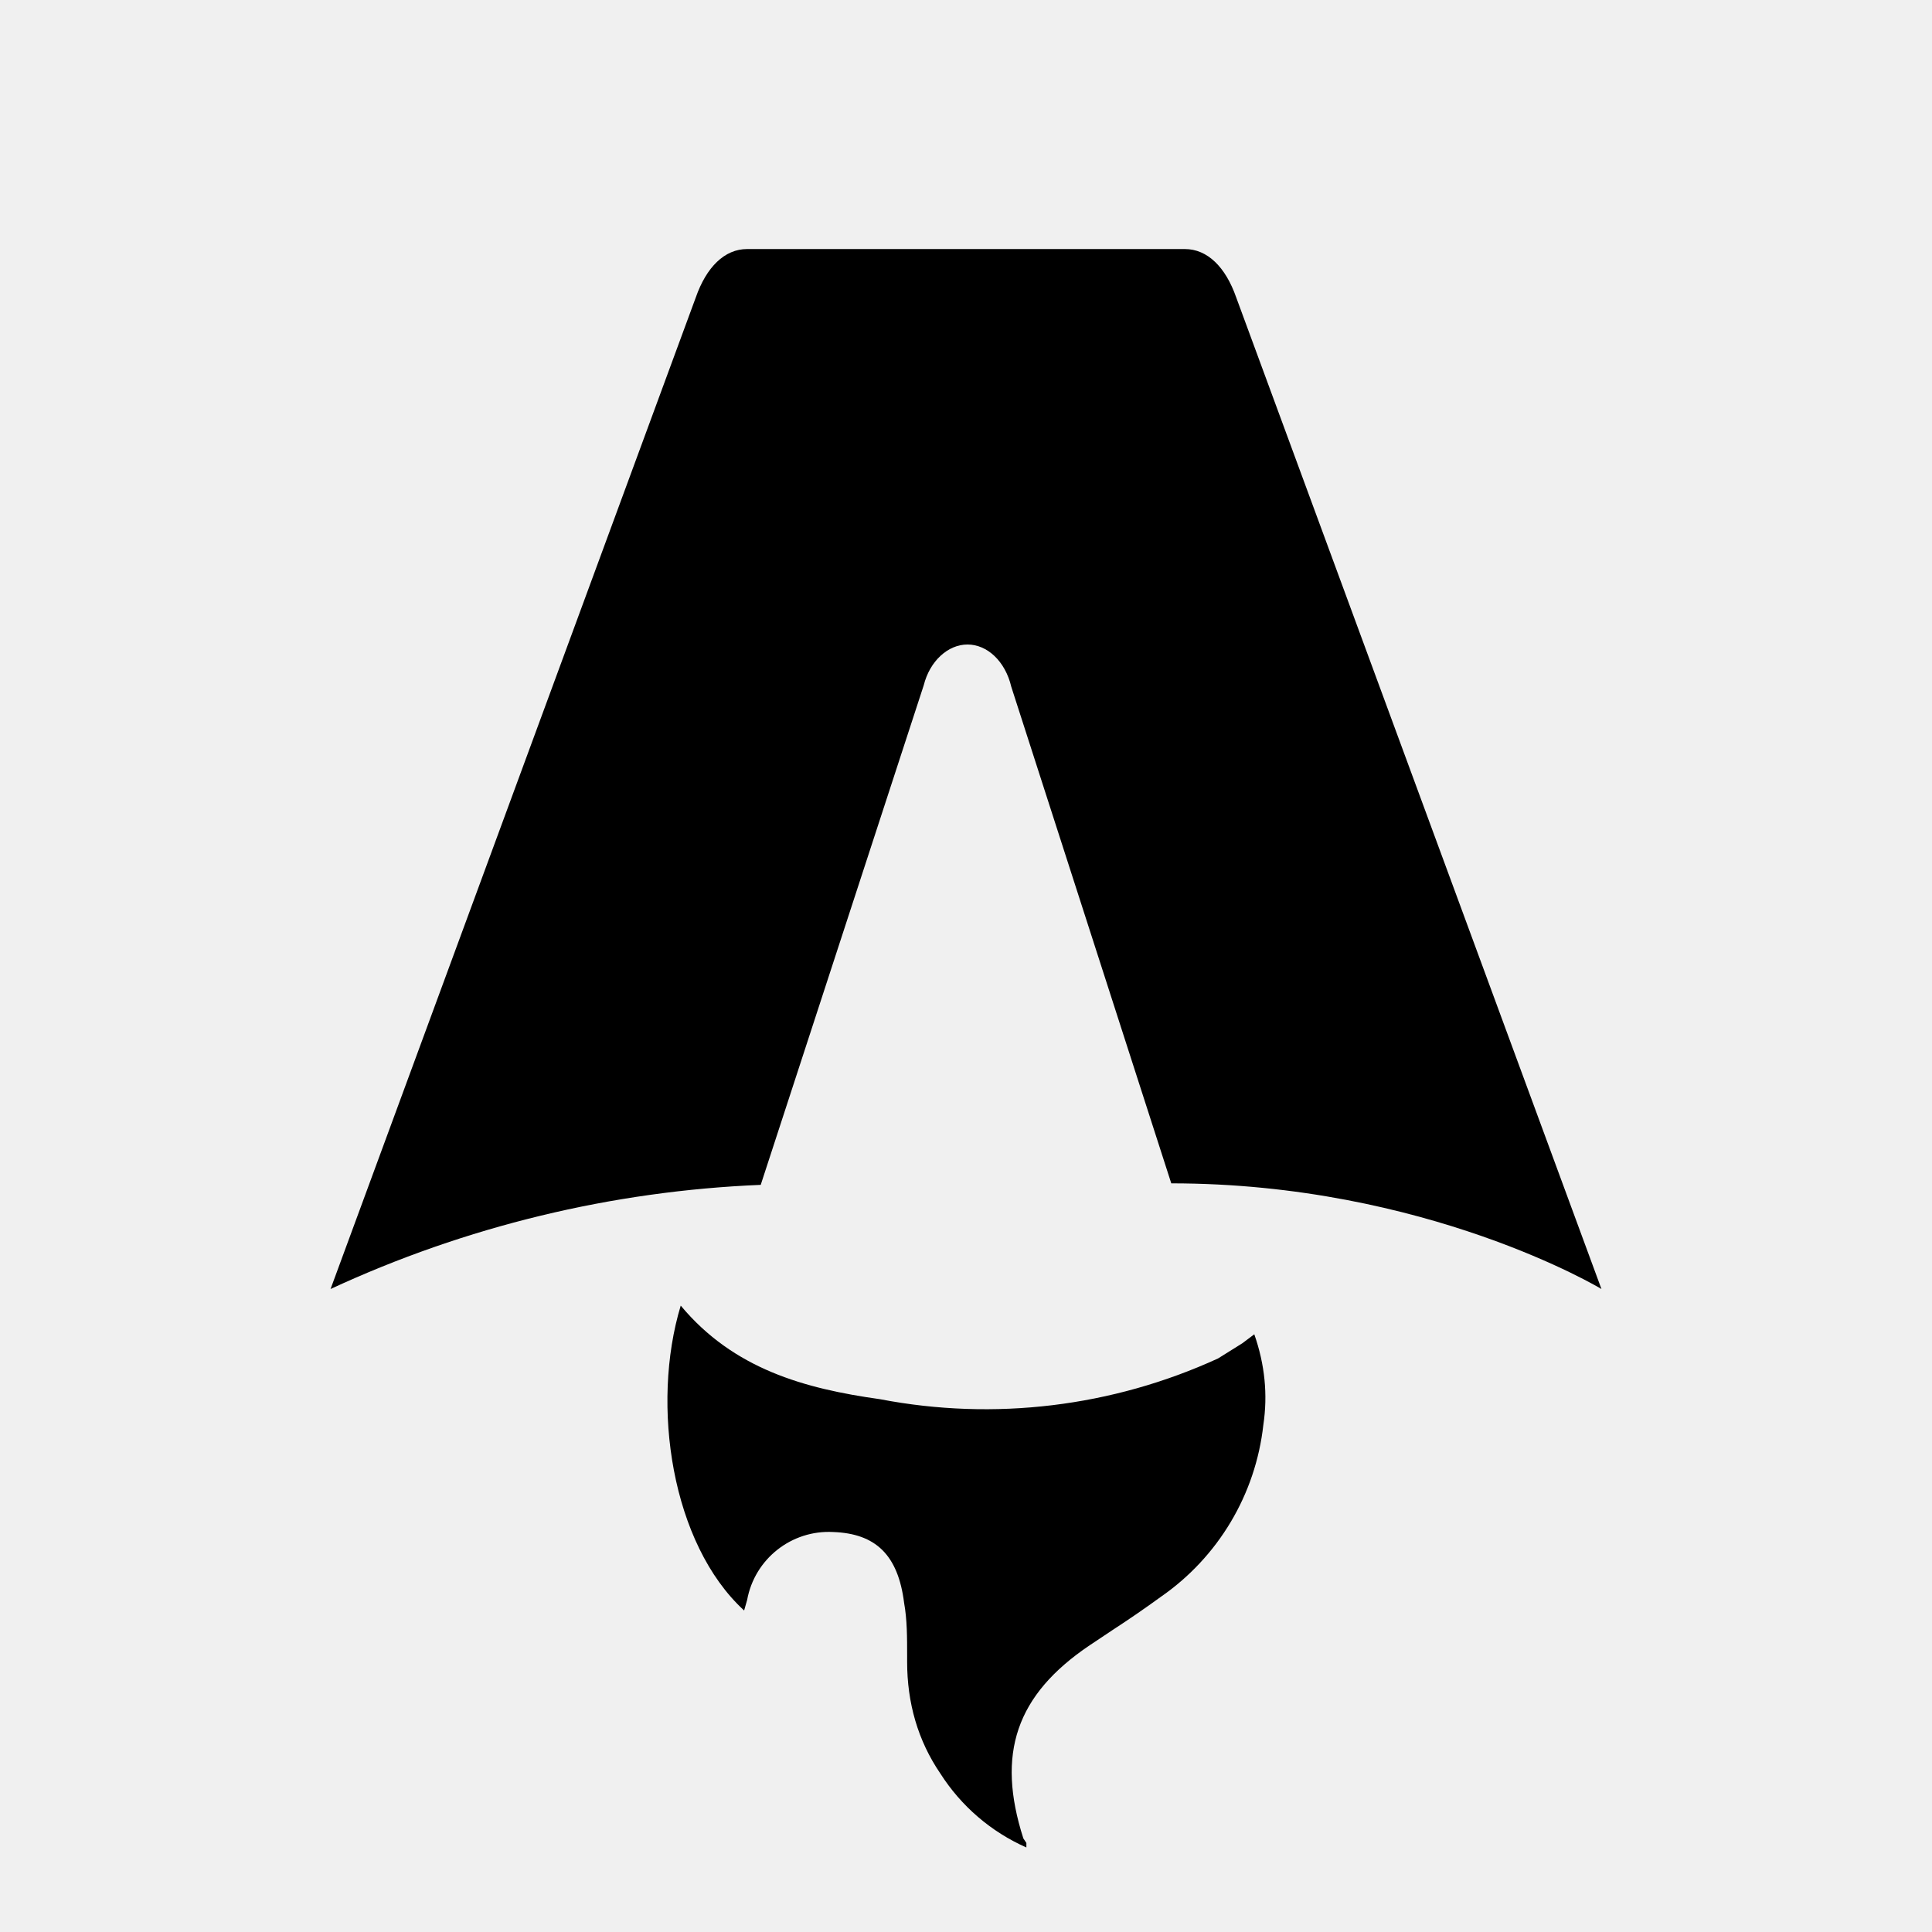
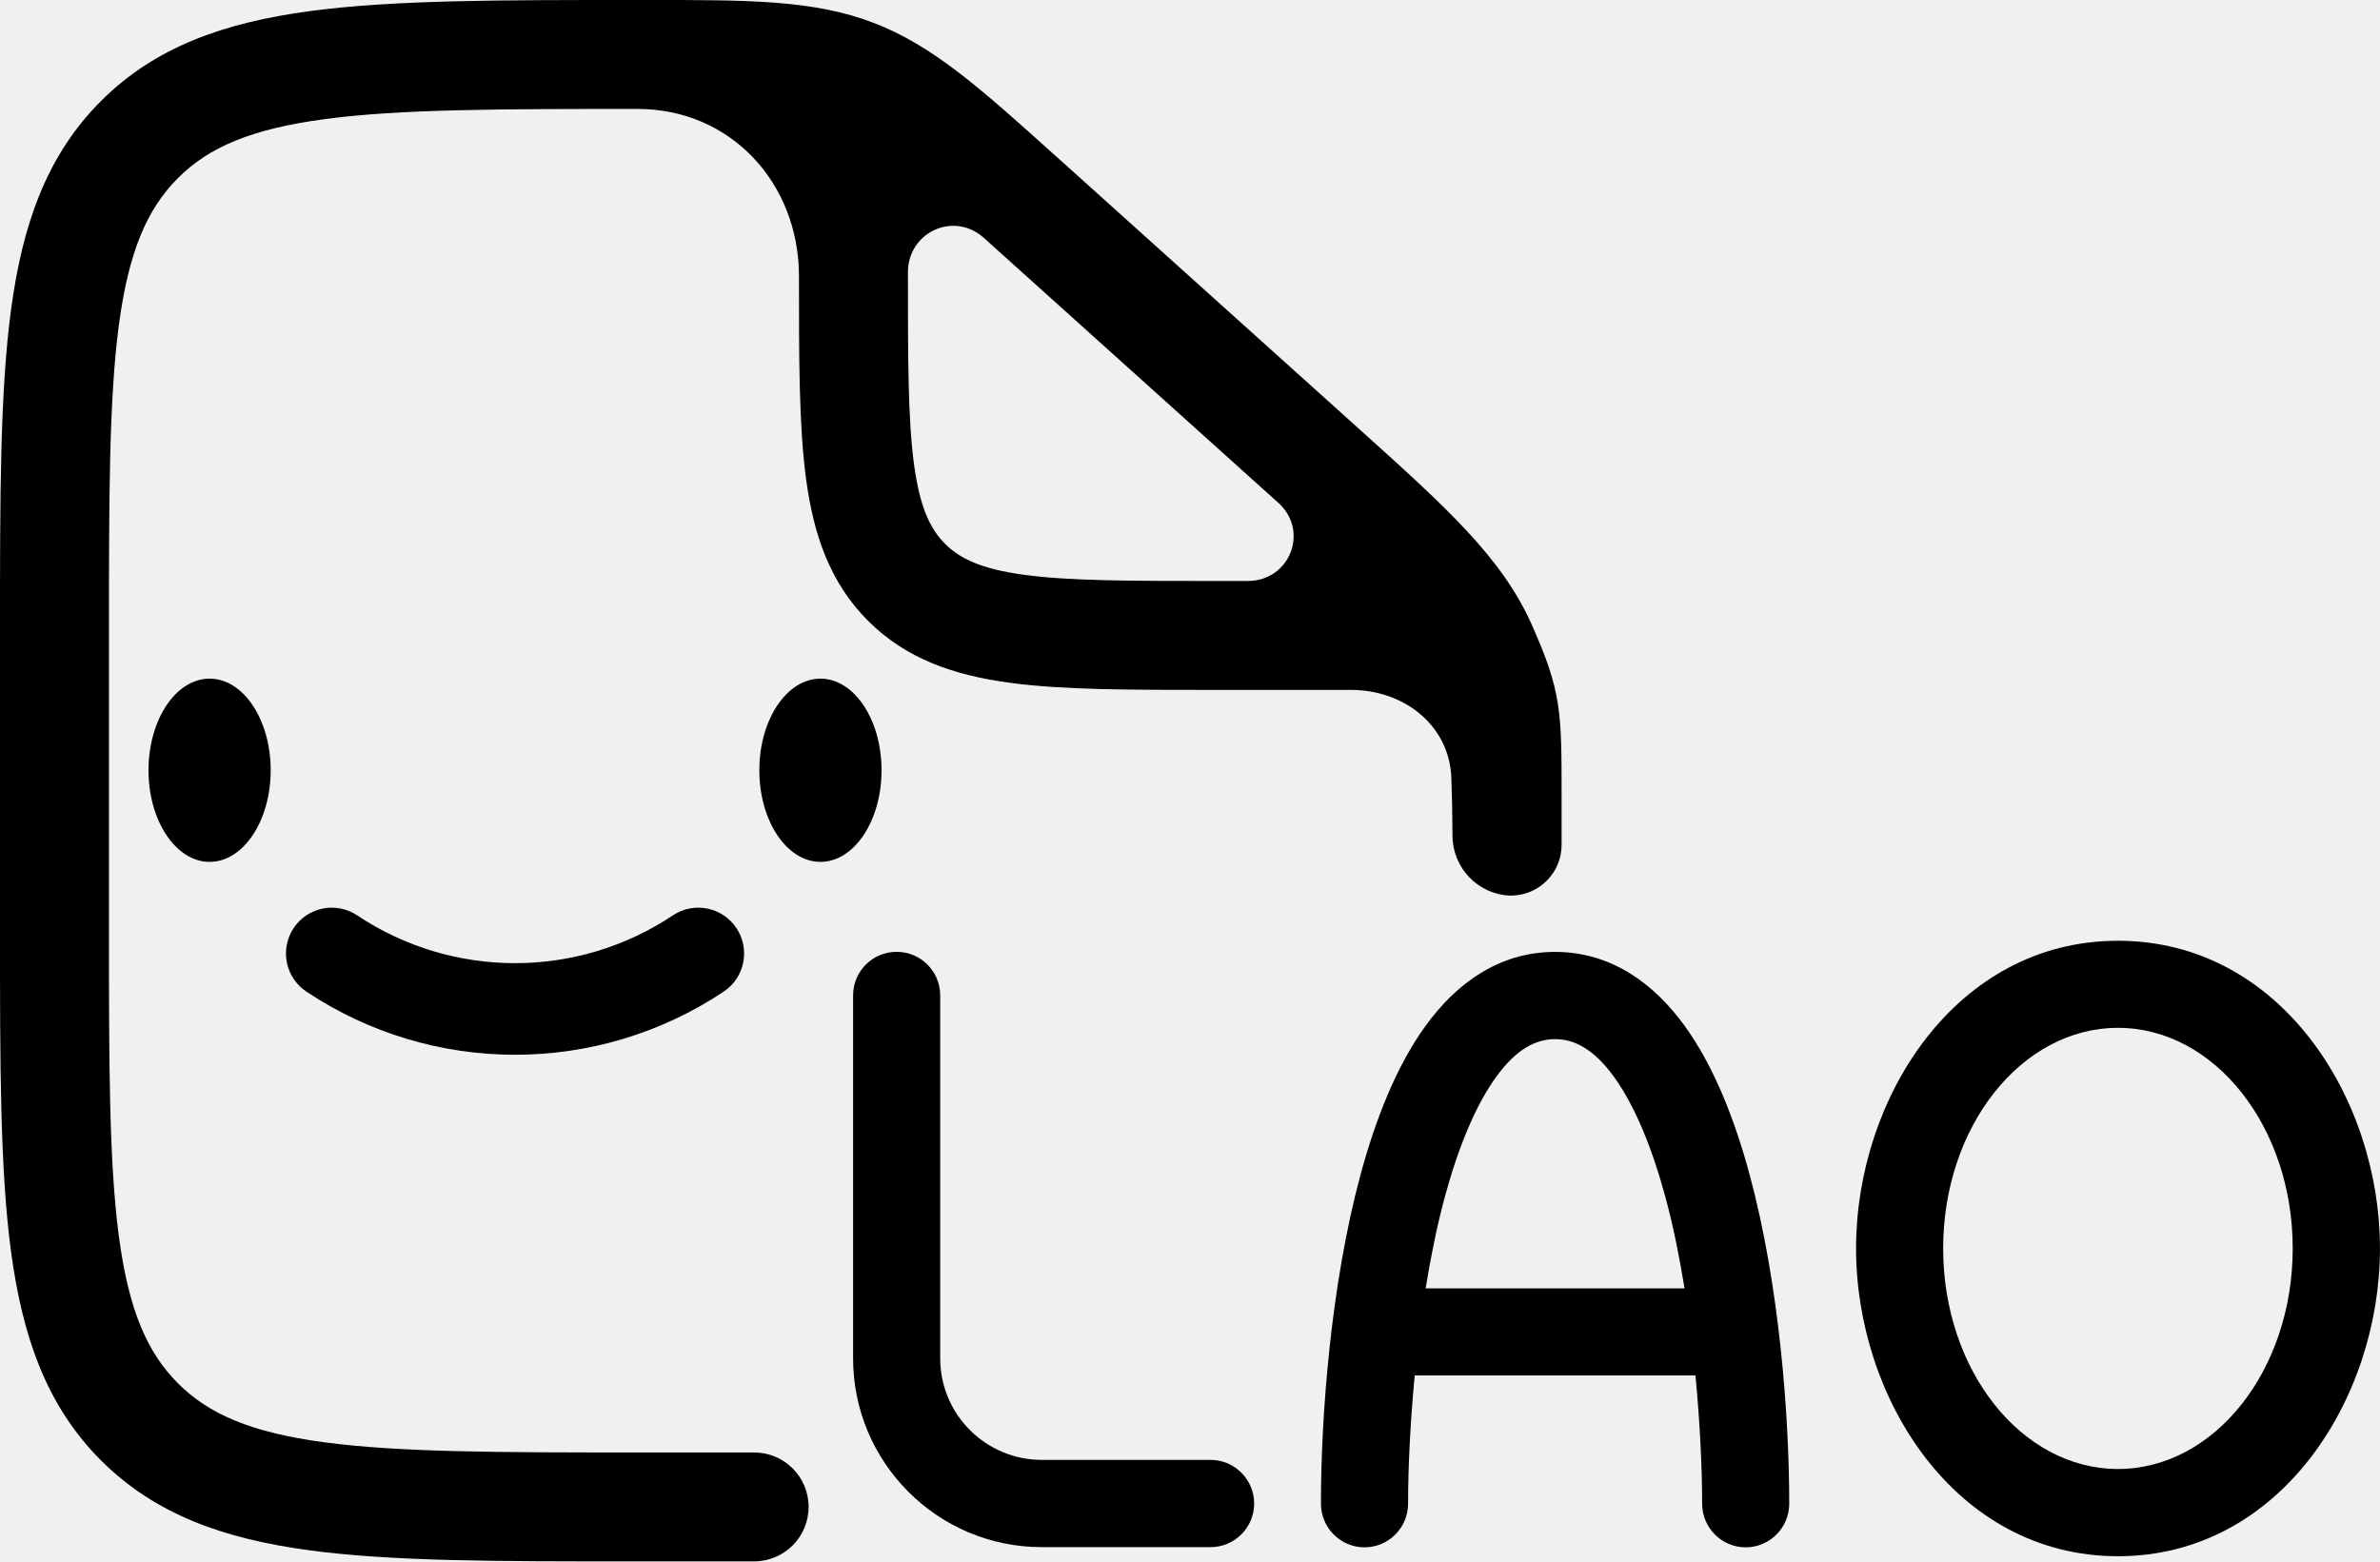
- <svg xmlns="http://www.w3.org/2000/svg" fill="none" viewBox="0 0 128 128">
-   <path d="M50.4 78.5a75.1 75.1 0 0 0-28.5 6.9l24.2-65.7c.7-2 1.9-3.2 3.4-3.2h29c1.5 0 2.7 1.2 3.4 3.2l24.2 65.7s-11.6-7-28.5-7L67 45.5c-.4-1.7-1.6-2.8-2.9-2.8-1.3 0-2.5 1.1-2.9 2.7L50.4 78.5Zm-1.1 28.2Zm-4.2-20.2c-2 6.6-.6 15.8 4.2 20.2a17.5 17.5 0 0 1 .2-.7 5.5 5.5 0 0 1 5.7-4.5c2.8.1 4.3 1.5 4.7 4.7.2 1.1.2 2.3.2 3.5v.4c0 2.7.7 5.2 2.2 7.4a13 13 0 0 0 5.7 4.9v-.3l-.2-.3c-1.8-5.6-.5-9.5 4.4-12.8l1.5-1a73 73 0 0 0 3.2-2.2 16 16 0 0 0 6.8-11.4c.3-2 .1-4-.6-6l-.8.6-1.6 1a37 37 0 0 1-22.4 2.7c-5-.7-9.7-2-13.2-6.2Z" />
-   <style>
-         path { fill: #000; }
-         @media (prefers-color-scheme: dark) {
-             path { fill: #FFF; }
-         }
-     </style>
+ <svg xmlns="http://www.w3.org/2000/svg" viewBox="0 0 61.51 40.36" width="61.51" height="40.36" style="width: 61.51px; height: 40.36px; overflow: visible; flex-shrink: 0">
+   <path d="M22.048 35.111C22.048 35.111 22.048 25.729 22.048 25.729C22.048 25.107 22.551 24.603 23.173 24.603C23.795 24.603 24.299 25.107 24.299 25.729C24.299 25.729 24.299 35.111 24.299 35.111C24.300 36.562 25.477 37.736 26.928 37.736C26.928 37.736 31.287 37.736 31.287 37.736C31.909 37.736 32.413 38.243 32.413 38.865C32.412 39.487 31.908 39.991 31.287 39.991C31.287 39.991 26.928 39.991 26.928 39.991C24.233 39.991 22.049 37.806 22.048 35.111Z" fill-rule="nonzero" fill="#000000" />
+   <path d="M59.254 32.270C59.254 29.121 57.232 26.568 54.737 26.568C52.242 26.569 50.220 29.121 50.220 32.270C50.220 35.418 52.242 37.970 54.737 37.971C57.232 37.971 59.254 35.418 59.254 32.270ZM61.509 32.270C61.509 36.145 58.937 40.226 54.737 40.226C50.538 40.225 47.969 36.145 47.969 32.270C47.969 28.394 50.538 24.318 54.737 24.317C58.937 24.317 61.509 28.394 61.509 32.270Z" fill-rule="nonzero" fill="#000000" />
+   <path d="M40.189 24.605C41.657 24.605 42.759 25.444 43.533 26.508C44.295 27.557 44.834 28.940 45.219 30.365C45.992 33.230 46.242 36.625 46.242 38.871C46.240 39.491 45.737 39.996 45.116 39.996C44.496 39.996 43.993 39.491 43.991 38.871C43.991 37.924 43.933 36.770 43.819 35.553C43.819 35.553 36.563 35.553 36.563 35.553C36.448 36.770 36.391 37.924 36.391 38.871C36.389 39.491 35.886 39.996 35.265 39.996C34.644 39.996 34.141 39.491 34.139 38.871C34.139 36.625 34.389 33.230 35.162 30.365C35.547 28.940 36.087 27.557 36.849 26.508C37.622 25.444 38.721 24.606 40.189 24.605ZM40.189 26.860C39.688 26.860 39.189 27.119 38.671 27.831C38.141 28.561 37.690 29.646 37.336 30.955C37.135 31.703 36.976 32.498 36.845 33.302C36.845 33.302 43.536 33.302 43.536 33.302C43.405 32.498 43.247 31.703 43.045 30.955C42.691 29.646 42.240 28.561 41.710 27.831C41.192 27.118 40.690 26.860 40.189 26.860Z" fill-rule="nonzero" fill="#000000" />
+   <path d="M22.783 19.910C22.783 21.218 22.076 22.278 21.204 22.278C20.332 22.278 19.625 21.218 19.625 19.910C19.625 18.602 20.332 17.542 21.204 17.542C22.076 17.542 22.783 18.602 22.783 19.910Z" fill-rule="nonzero" fill="#000000" />
+   <path d="M7.589 23.989C7.952 23.445 8.687 23.298 9.231 23.661C11.702 25.308 14.920 25.308 17.390 23.661C17.934 23.298 18.669 23.445 19.032 23.989C19.395 24.533 19.248 25.269 18.704 25.631C15.438 27.808 11.183 27.808 7.918 25.631C7.374 25.269 7.227 24.533 7.589 23.989Z" fill-rule="evenodd" fill="#000000" />
+   <path d="M6.996 19.910C6.996 21.218 6.289 22.278 5.417 22.278C4.545 22.278 3.838 21.218 3.838 19.910C3.838 18.602 4.545 17.542 5.417 17.542C6.289 17.542 6.996 18.602 6.996 19.910Z" fill-rule="nonzero" fill="#000000" />
+   <path d="M16.755 0.000C19.353 -0.001 21.033 -0.002 22.577 0.590C24.123 1.183 25.366 2.306 27.289 4.037C27.355 4.096 27.423 4.155 27.490 4.216C27.490 4.216 34.922 10.904 34.922 10.904C35.001 10.975 35.080 11.047 35.157 11.116C37.378 13.115 38.813 14.408 39.586 16.143C40.358 17.878 40.359 18.383 40.359 20.612C40.359 20.612 40.359 21.837 40.359 21.837C40.359 22.550 39.791 23.130 39.083 23.149C39.059 23.149 39.035 23.149 39.010 23.149C38.192 23.109 37.546 22.433 37.539 21.609C37.535 21.037 37.527 20.542 37.510 20.107C37.458 18.744 36.282 17.833 34.919 17.833C34.919 17.833 31.340 17.833 31.340 17.833C29.214 17.833 27.476 17.834 26.105 17.650C24.671 17.457 23.427 17.040 22.435 16.048C21.442 15.055 21.025 13.811 20.832 12.378C20.648 11.006 20.649 9.268 20.649 7.142C20.649 4.735 18.888 2.816 16.480 2.816C12.883 2.816 10.324 2.820 8.385 3.080C6.487 3.334 5.394 3.808 4.601 4.601C3.807 5.396 3.330 6.485 3.076 8.374C2.817 10.303 2.816 12.846 2.816 16.425C2.816 16.425 2.816 23.934 2.816 23.934C2.816 27.513 2.817 30.056 3.076 31.985C3.330 33.874 3.807 34.964 4.601 35.758C5.396 36.553 6.486 37.026 8.374 37.280C10.303 37.539 12.846 37.544 16.425 37.544C16.425 37.544 19.490 37.544 19.490 37.544C20.268 37.544 20.898 38.174 20.898 38.951C20.898 39.729 20.268 40.359 19.490 40.359C19.490 40.359 16.319 40.359 16.319 40.359C12.869 40.359 10.135 40.361 7.996 40.073C5.796 39.777 4.015 39.153 2.610 37.749C1.206 36.344 0.582 34.560 0.286 32.359C-0.001 30.221 -0.000 27.489 0.000 24.040C0.000 24.040 0.000 16.319 0.000 16.319C-0.000 12.870 -0.001 10.138 0.286 8.000C0.582 5.799 1.206 4.015 2.610 2.611C4.016 1.205 5.806 0.582 8.015 0.286C10.162 -0.001 12.907 0.000 16.374 0.000C16.374 0.000 16.755 0.000 16.755 0.000ZM23.465 7.039C23.465 9.291 23.466 10.838 23.622 12.000C23.773 13.122 24.043 13.675 24.425 14.057C24.807 14.439 25.360 14.709 26.482 14.860C27.644 15.016 29.192 15.017 31.443 15.017C31.443 15.017 32.250 15.017 32.250 15.017C33.336 15.017 33.845 13.724 33.038 12.997C33.038 12.997 25.606 6.310 25.606 6.310C25.545 6.255 25.486 6.202 25.428 6.149C24.653 5.453 23.465 5.998 23.465 7.039Z" fill-rule="nonzero" fill="#000000" />
</svg>
